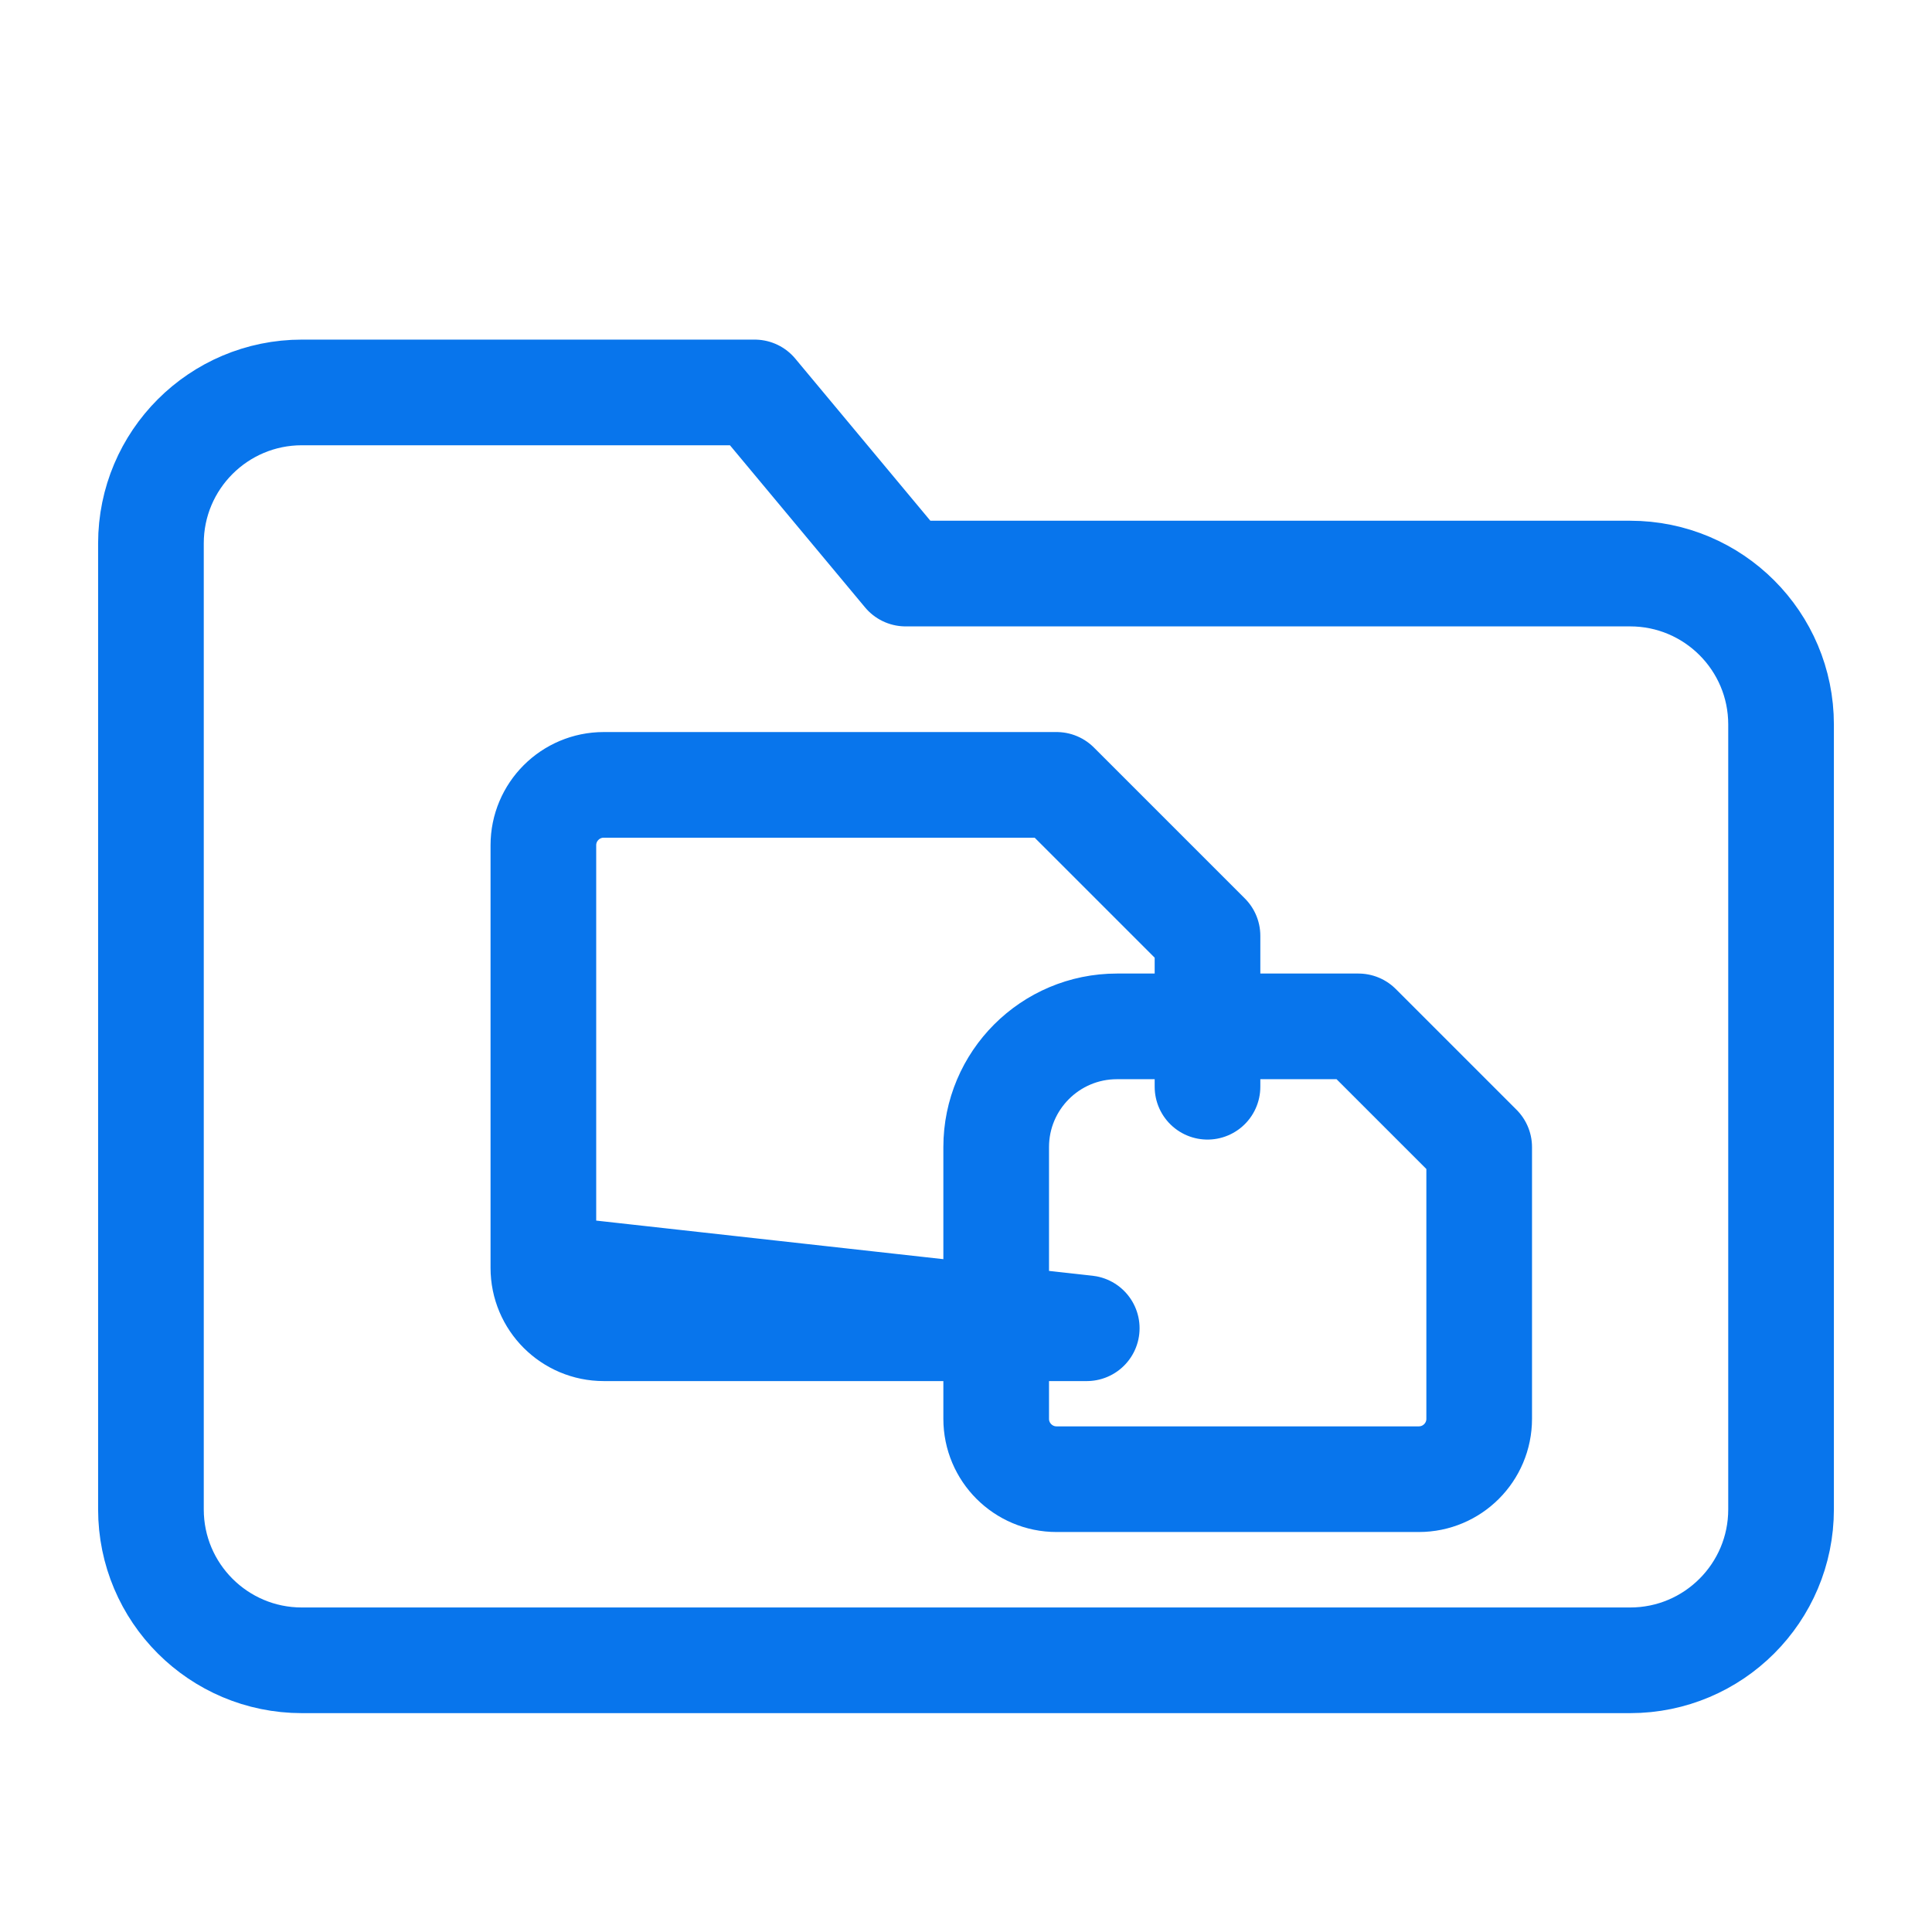
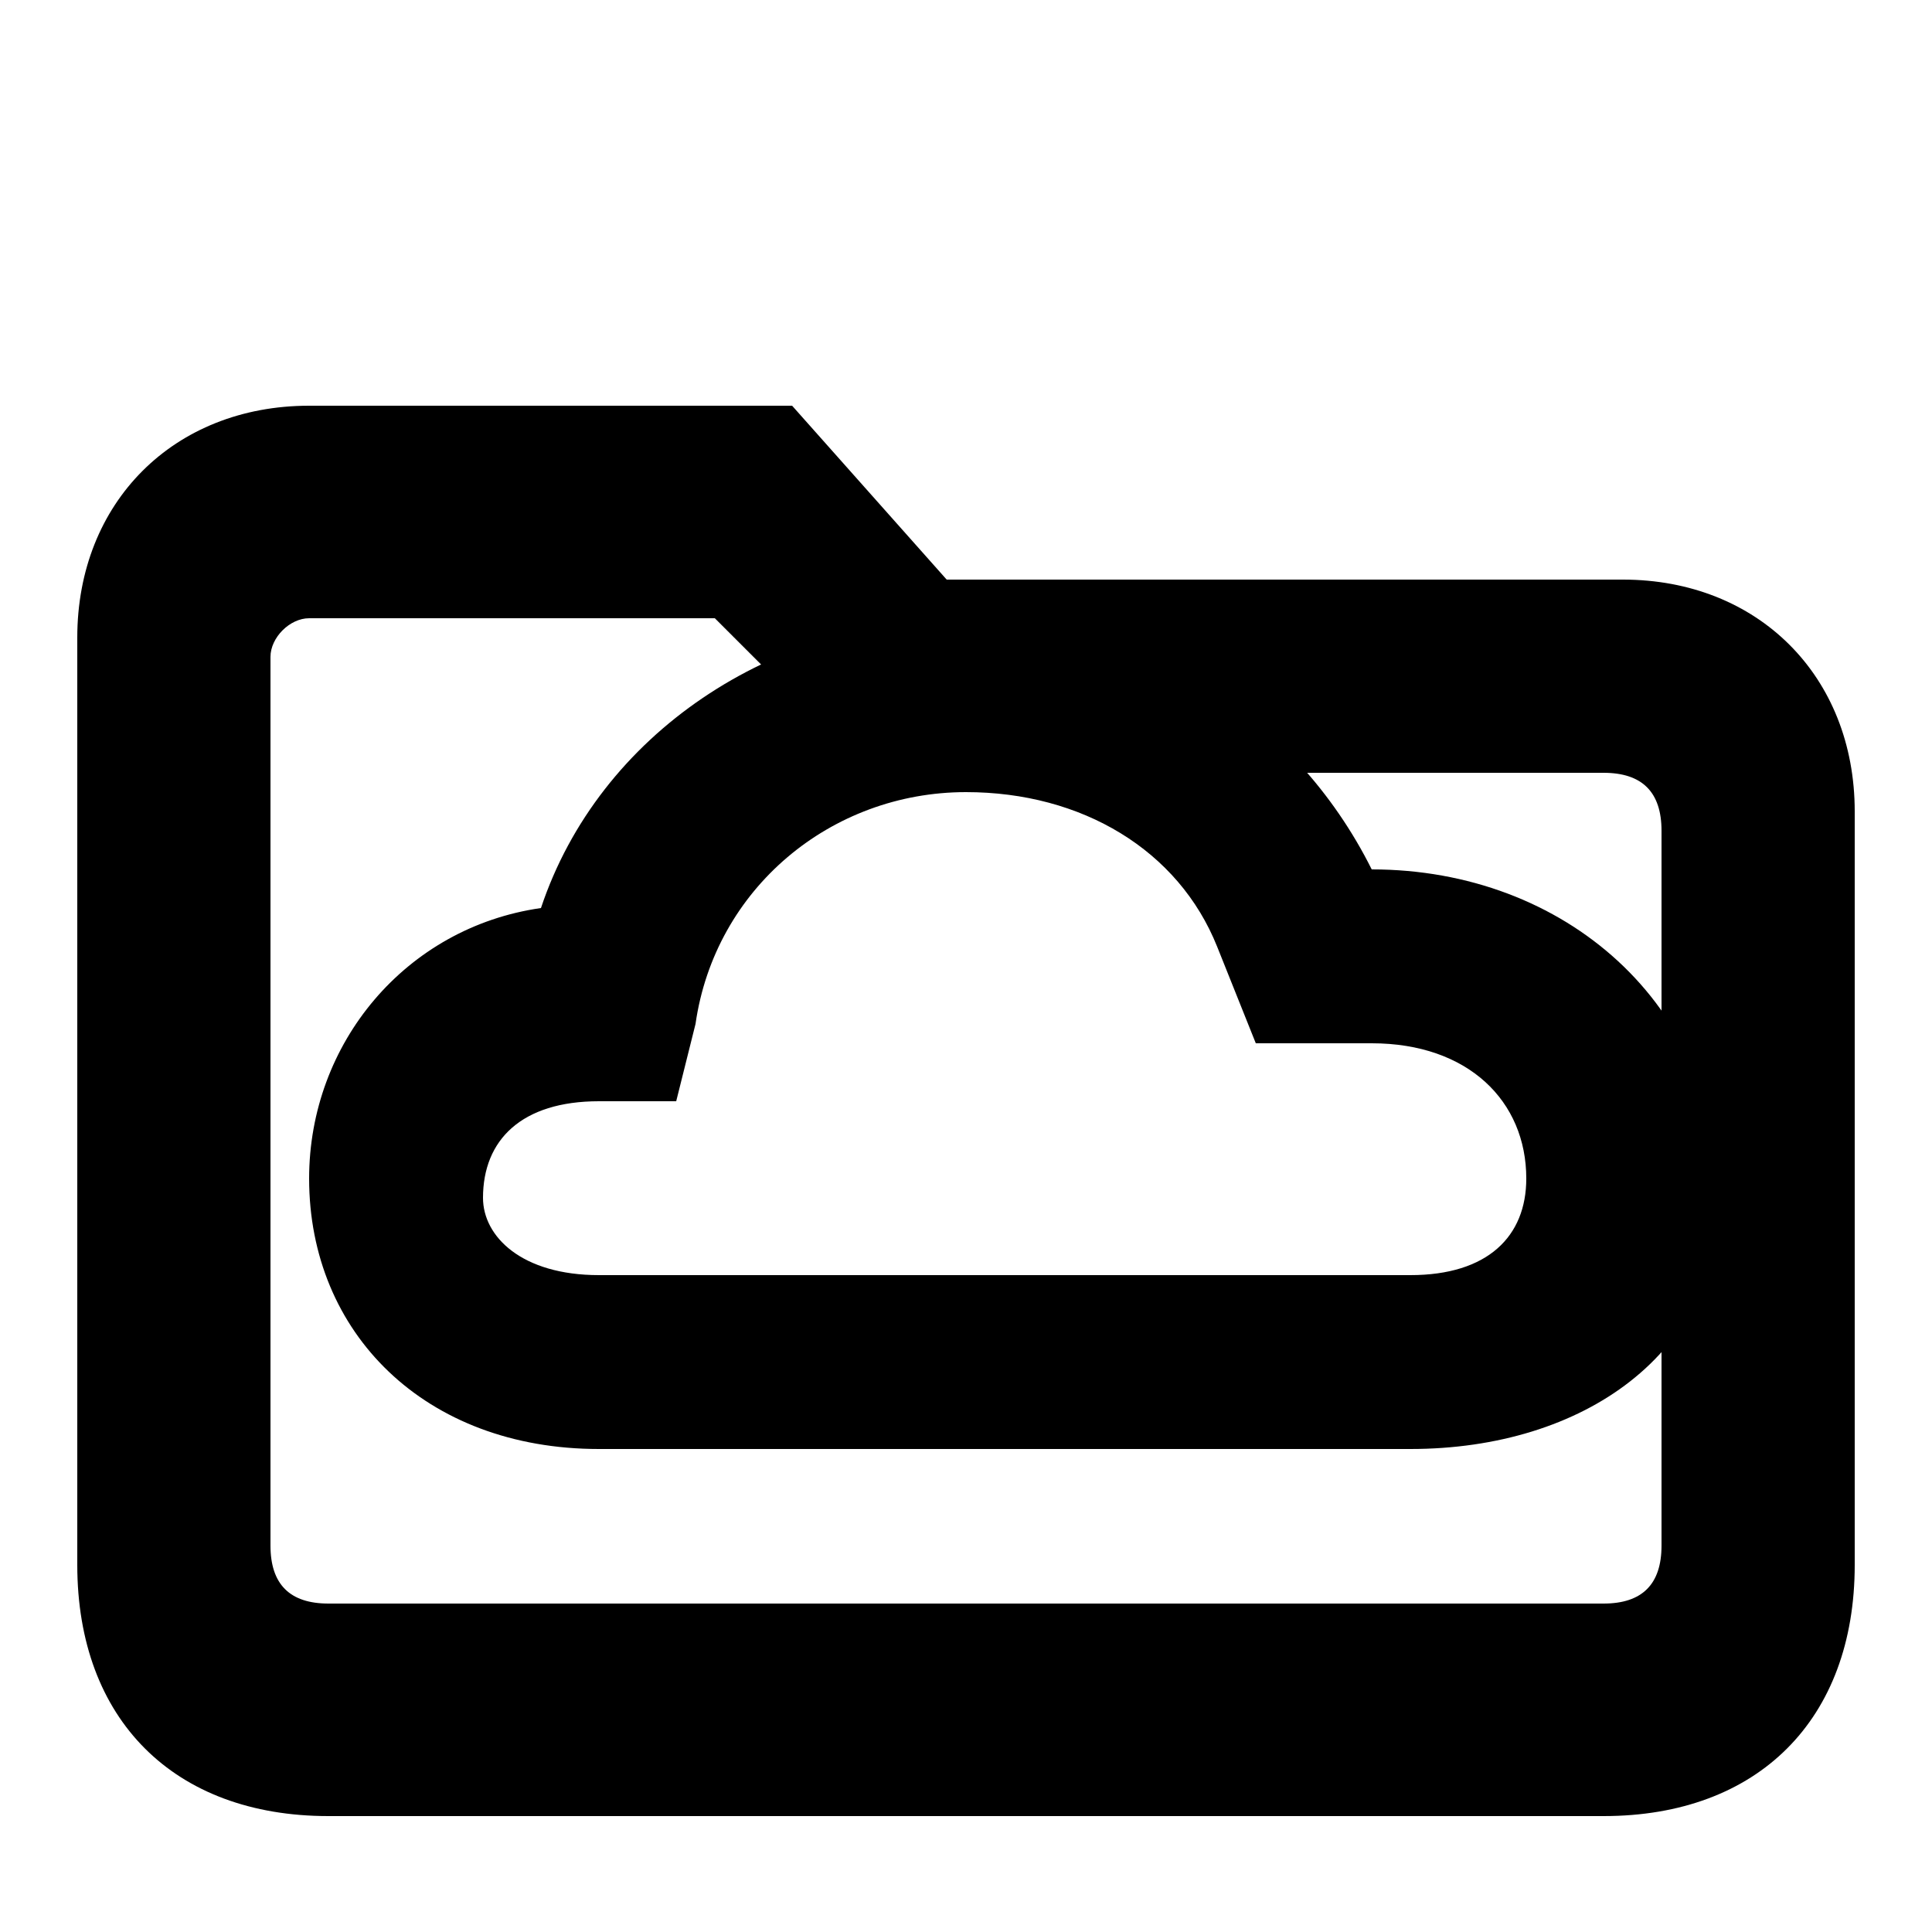
- <svg xmlns="http://www.w3.org/2000/svg" viewBox="0 0 64 64" fill="none" stroke="#0875ec" stroke-width="3.5" stroke-linecap="round" stroke-linejoin="round">
-   <path d="M5 18a5 5 0 0 1 5-5h15l5 6h24a5 5 0 0 1 5 5v26a5 5 0 0 1-5 5H10a5 5 0 0 1-5-5Z" />
-   <path d="M18 42V28a2 2 0 0 1 2-2h15l5 5v5m-4 8H20a2 2 0 0 1-2-2Z" />
-   <path d="M37 34h8l4 4v9a2 2 0 0 1-2 2H35a2 2 0 0 1-2-2v-9a4 4 0 0 1 4-4Z" />
+ <svg xmlns="http://www.w3.org/2000/svg" viewBox="0 0 100 100">
+   <path fill="#000" fill-rule="evenodd" d="M16 21h25l8 9h35c7 0 12 5 12 12v39c0 8-5 13-13 13H17C9 94 4 89 4 81V33c0-7 5-12 12-12Zm0 11c-1 0-2 1-2 2v46c0 2 1 3 3 3h66c2 0 3-1 3-3V43c0-2-1-3-3-3H45l-8-8H16Z" />
+   <path fill="#000" fill-rule="evenodd" d="M31 75c-9 0-15-6-15-14 0-7 5-13 12-14 3-9 12-15 22-15 9 0 17 5 21 13 10 0 18 7 18 17 0 8-7 13-16 13H31Zm42-9c4 0 6-2 6-5 0-4-3-7-8-7h-6l-2-5c-2-5-7-8-13-8-7 0-13 5-14 12l-1 4h-4c-4 0-6 2-6 5 0 2 2 4 6 4h42Z" />
</svg>
